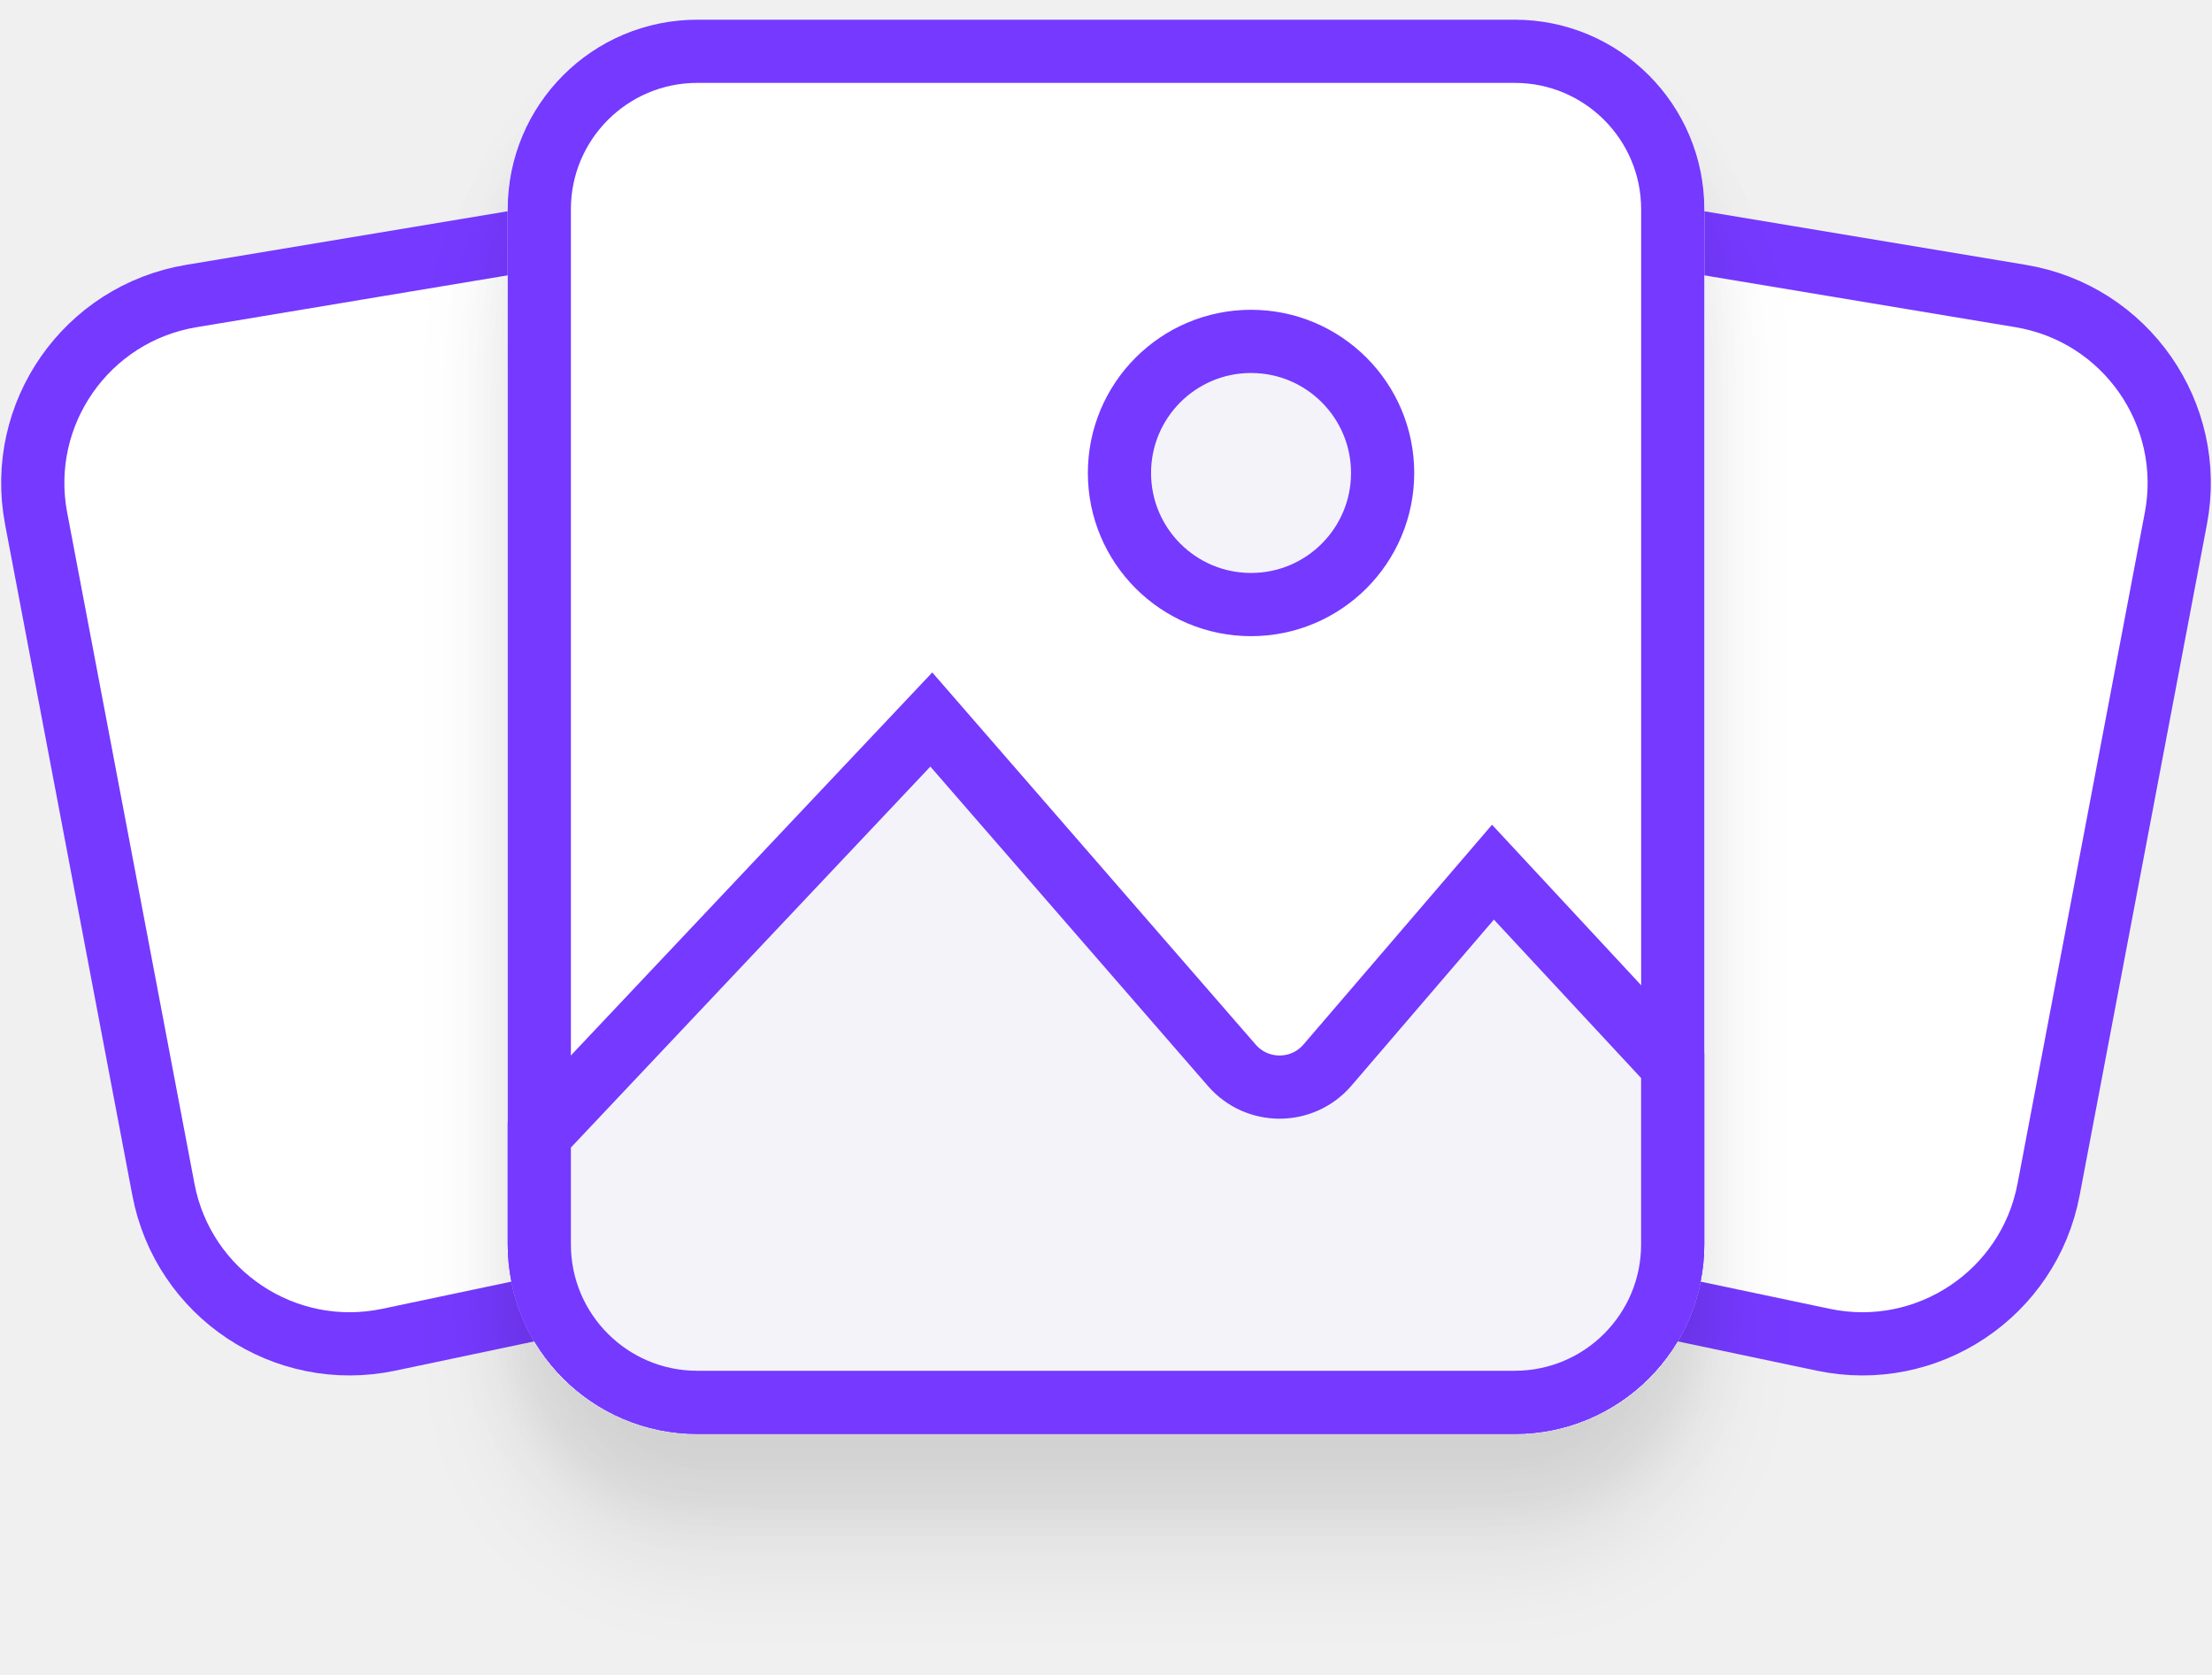
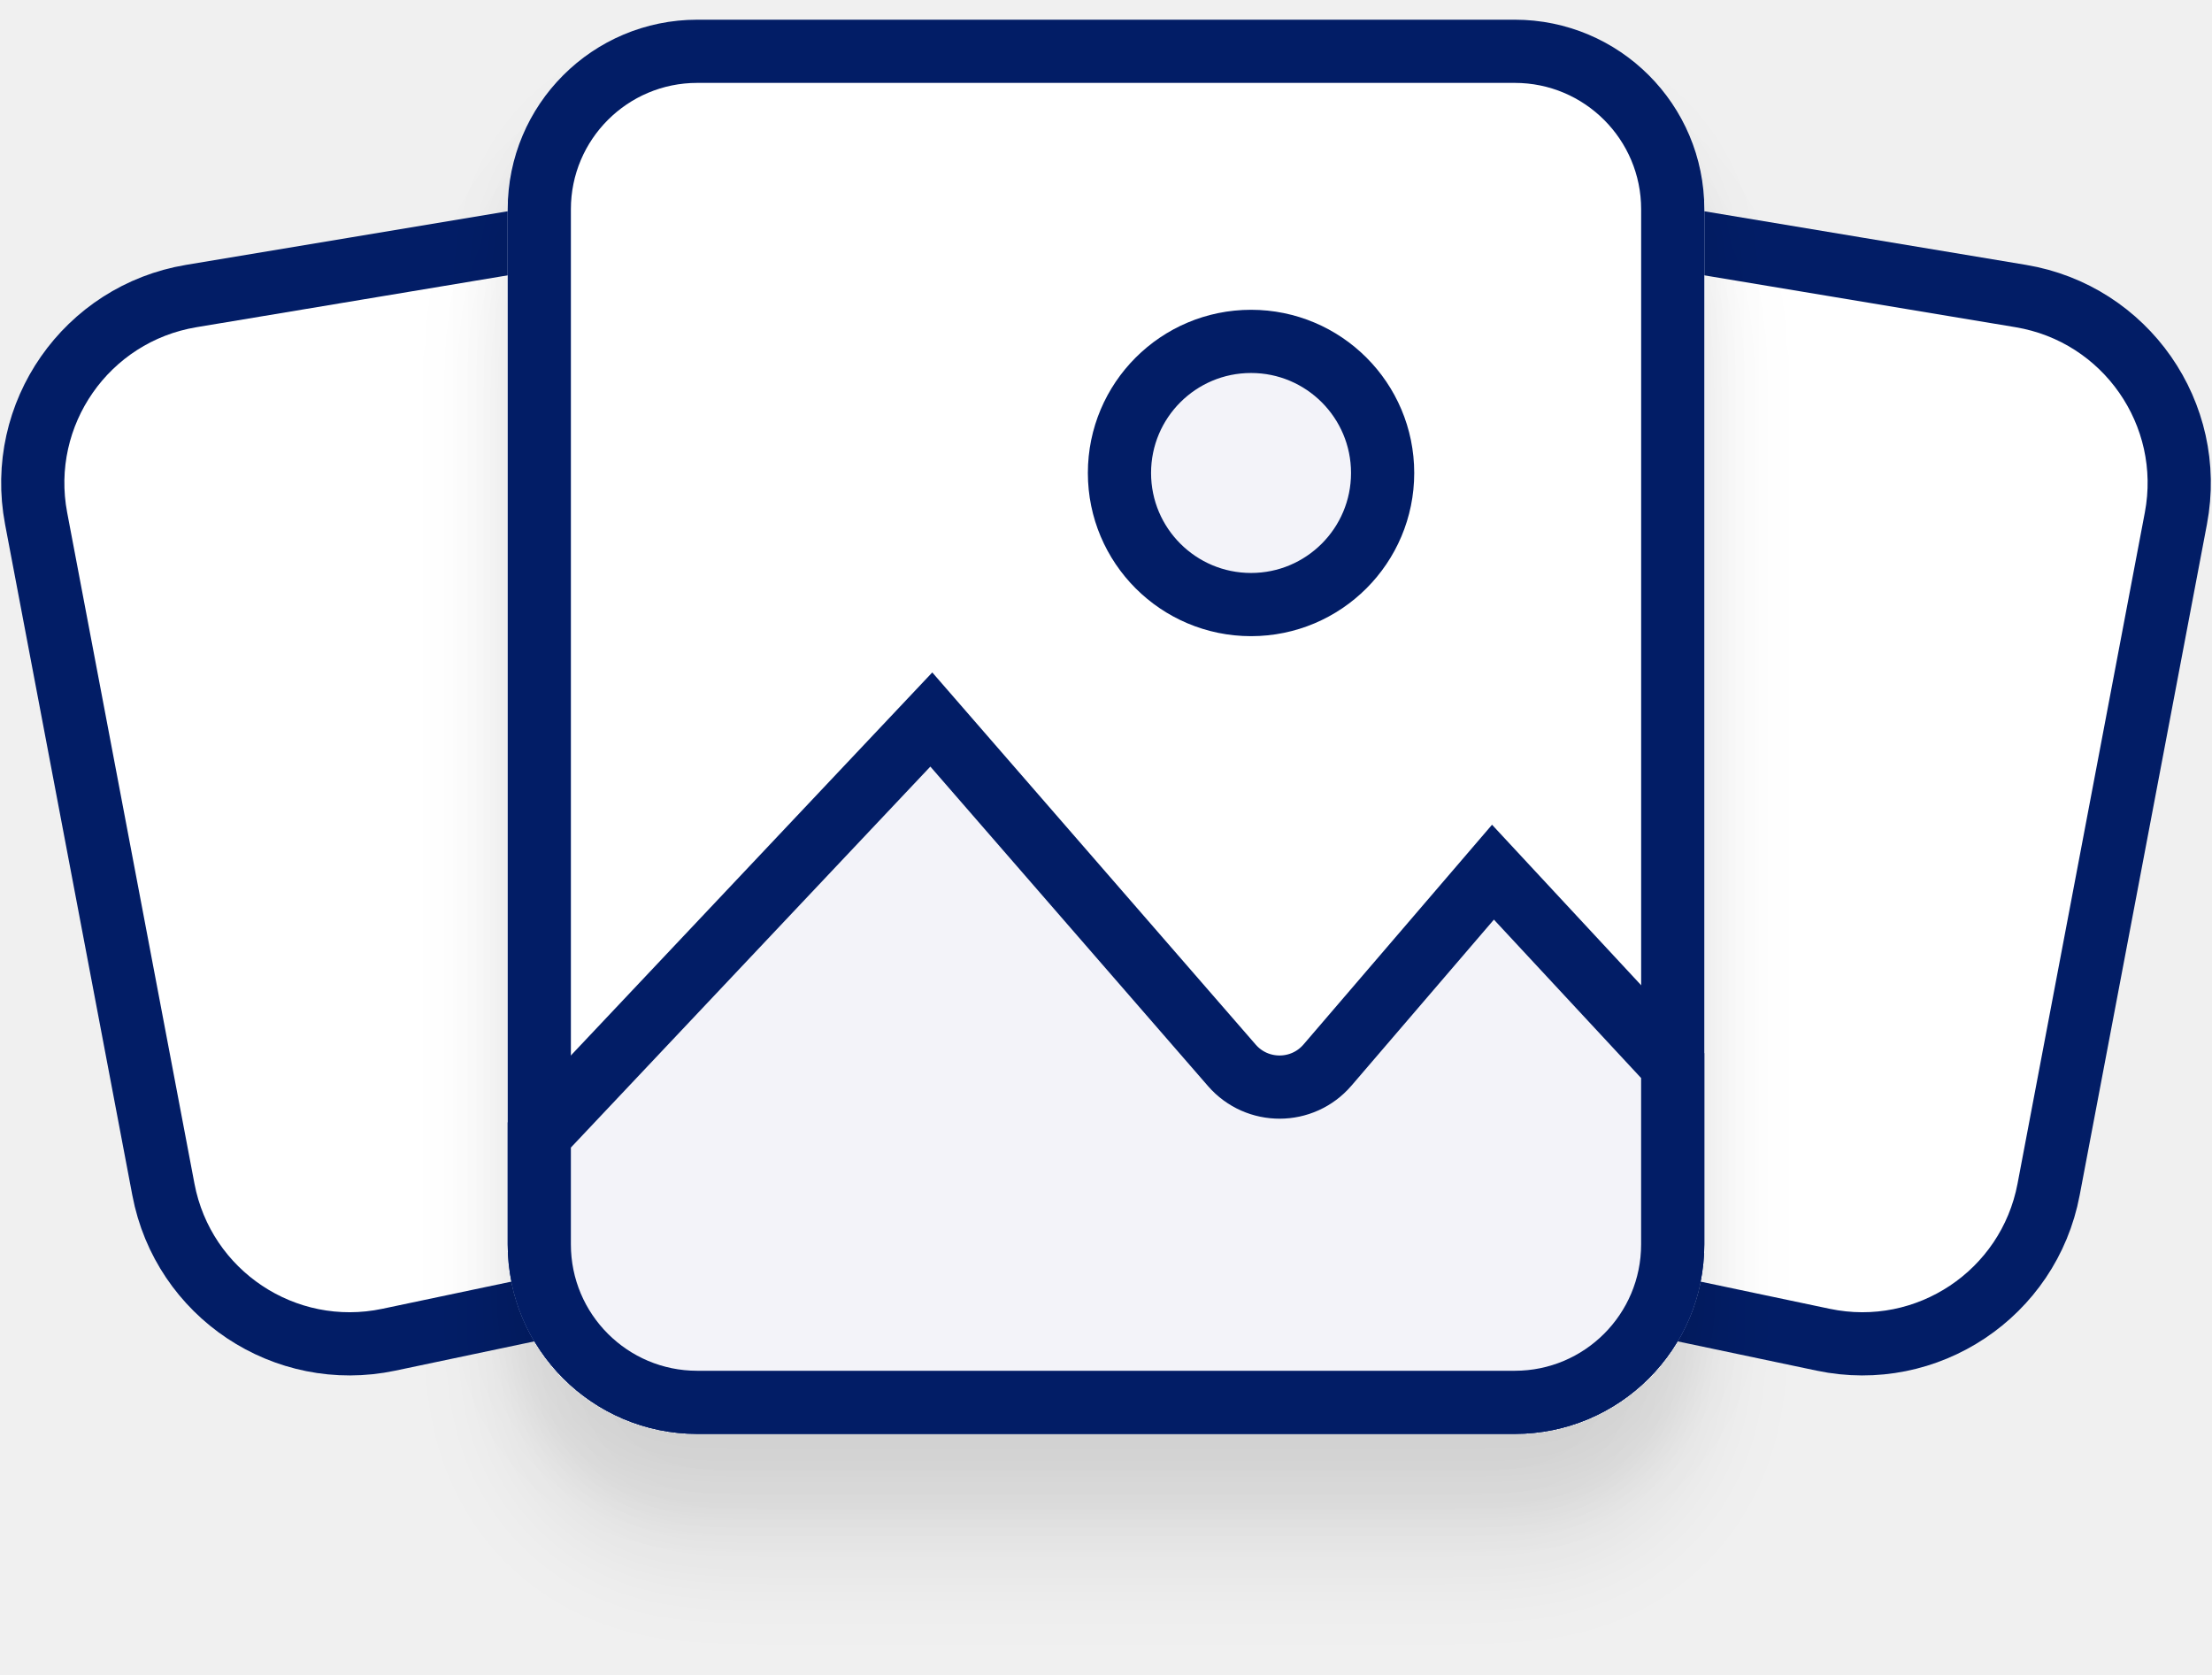
<svg xmlns="http://www.w3.org/2000/svg" width="70" height="53" viewBox="0 0 70 53" fill="none">
-   <path d="M6.052 9.368L17.213 7.508V41.361L12.302 42.395C9.013 43.087 5.797 40.943 5.171 37.641L1.143 16.405C0.516 13.098 2.731 9.922 6.052 9.368Z" fill="white" stroke="#7539FF" stroke-width="2" />
-   <path d="M63.948 9.368L52.787 7.508V41.361L57.698 42.395C60.987 43.087 64.203 40.943 64.829 37.641L68.857 16.405C69.484 13.098 67.269 9.922 63.948 9.368Z" fill="white" stroke="#7539FF" stroke-width="2" />
+   <path d="M6.052 9.368L17.213 7.508V41.361L12.302 42.395C9.013 43.087 5.797 40.943 5.171 37.641L1.143 16.405C0.516 13.098 2.731 9.922 6.052 9.368Z" fill="white" stroke="#021d66" stroke-width="2" />
+   <path d="M63.948 9.368L52.787 7.508V41.361L57.698 42.395C60.987 43.087 64.203 40.943 64.829 37.641L68.857 16.405C69.484 13.098 67.269 9.922 63.948 9.368Z" fill="white" stroke="#021d66" stroke-width="2" />
  <g filter="url(#filter0_dd_1227_38368)">
    <rect x="16.066" y="0.623" width="37.869" height="44.754" rx="6" fill="white" />
-     <rect x="17.066" y="1.623" width="35.869" height="42.754" rx="5" stroke="#7539FF" stroke-width="2" />
+     <rect x="17.066" y="1.623" width="35.869" height="42.754" rx="5" stroke="#021d66" stroke-width="2" />
  </g>
-   <path d="M47.934 44.377H22.066C19.304 44.377 17.066 42.139 17.066 39.377L17.066 35.916L29.472 22.768L38.983 33.712C39.783 34.633 41.215 34.629 42.01 33.702L47.246 27.599L52.934 33.721V39.377C52.934 42.139 50.696 44.377 47.934 44.377Z" fill="#F3F3F9" stroke="#7539FF" stroke-width="2" />
-   <circle cx="39.59" cy="14.967" r="4.164" fill="#F3F3F9" stroke="#7539FF" stroke-width="2" />
+   <path d="M47.934 44.377H22.066C19.304 44.377 17.066 42.139 17.066 39.377L17.066 35.916L29.472 22.768L38.983 33.712C39.783 34.633 41.215 34.629 42.01 33.702L47.246 27.599L52.934 33.721V39.377C52.934 42.139 50.696 44.377 47.934 44.377Z" fill="#F3F3F9" stroke="#021d66" stroke-width="2" />
+   <circle cx="39.59" cy="14.967" r="4.164" fill="#F3F3F9" stroke="#021d66" stroke-width="2" />
  <defs>
    <filter id="filter0_dd_1227_38368" x="13.066" y="0.623" width="43.869" height="51.754" filterUnits="userSpaceOnUse" color-interpolation-filters="sRGB">
      <feFlood flood-opacity="0" result="BackgroundImageFix" />
      <feColorMatrix in="SourceAlpha" type="matrix" values="0 0 0 0 0 0 0 0 0 0 0 0 0 0 0 0 0 0 127 0" result="hardAlpha" />
      <feOffset dy="2" />
      <feGaussianBlur stdDeviation="1" />
      <feComposite in2="hardAlpha" operator="out" />
      <feColorMatrix type="matrix" values="0 0 0 0 0 0 0 0 0 0 0 0 0 0 0 0 0 0 0.06 0" />
      <feBlend mode="normal" in2="BackgroundImageFix" result="effect1_dropShadow_1227_38368" />
      <feColorMatrix in="SourceAlpha" type="matrix" values="0 0 0 0 0 0 0 0 0 0 0 0 0 0 0 0 0 0 127 0" result="hardAlpha" />
      <feOffset dy="4" />
      <feGaussianBlur stdDeviation="1.5" />
      <feComposite in2="hardAlpha" operator="out" />
      <feColorMatrix type="matrix" values="0 0 0 0 0 0 0 0 0 0 0 0 0 0 0 0 0 0 0.07 0" />
      <feBlend mode="normal" in2="effect1_dropShadow_1227_38368" result="effect2_dropShadow_1227_38368" />
      <feBlend mode="normal" in="SourceGraphic" in2="effect2_dropShadow_1227_38368" result="shape" />
    </filter>
  </defs>
</svg>
